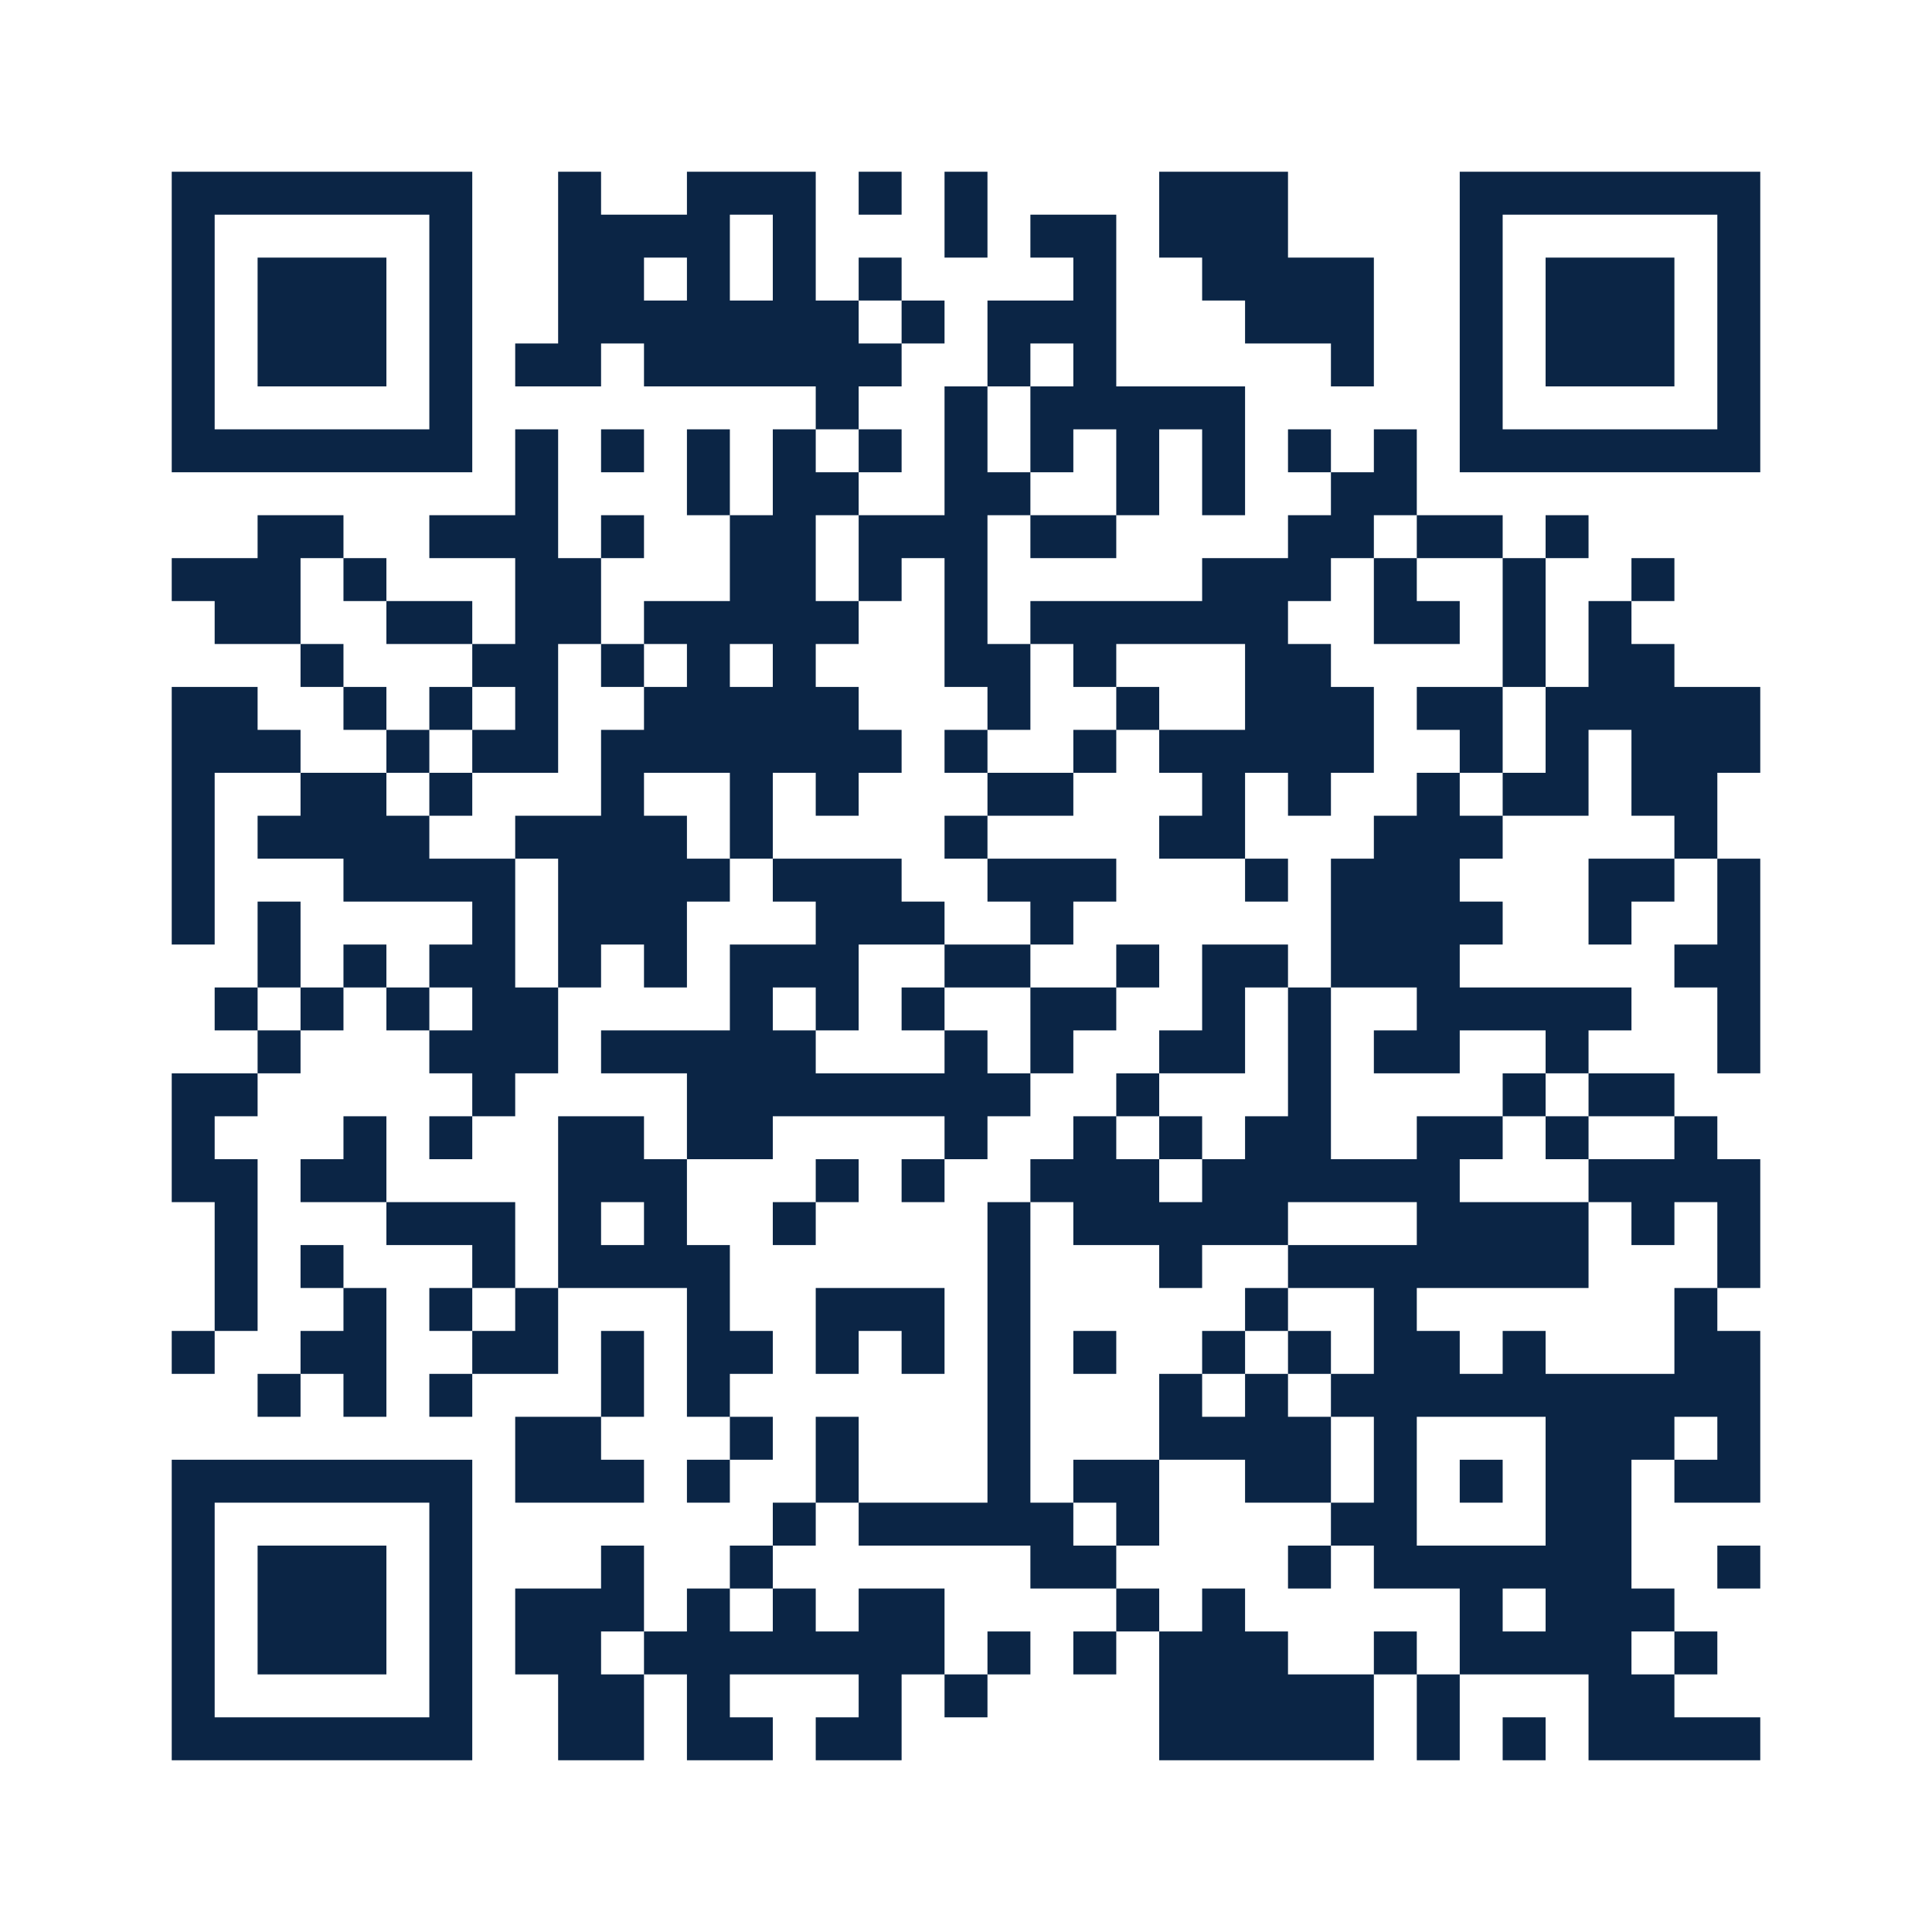
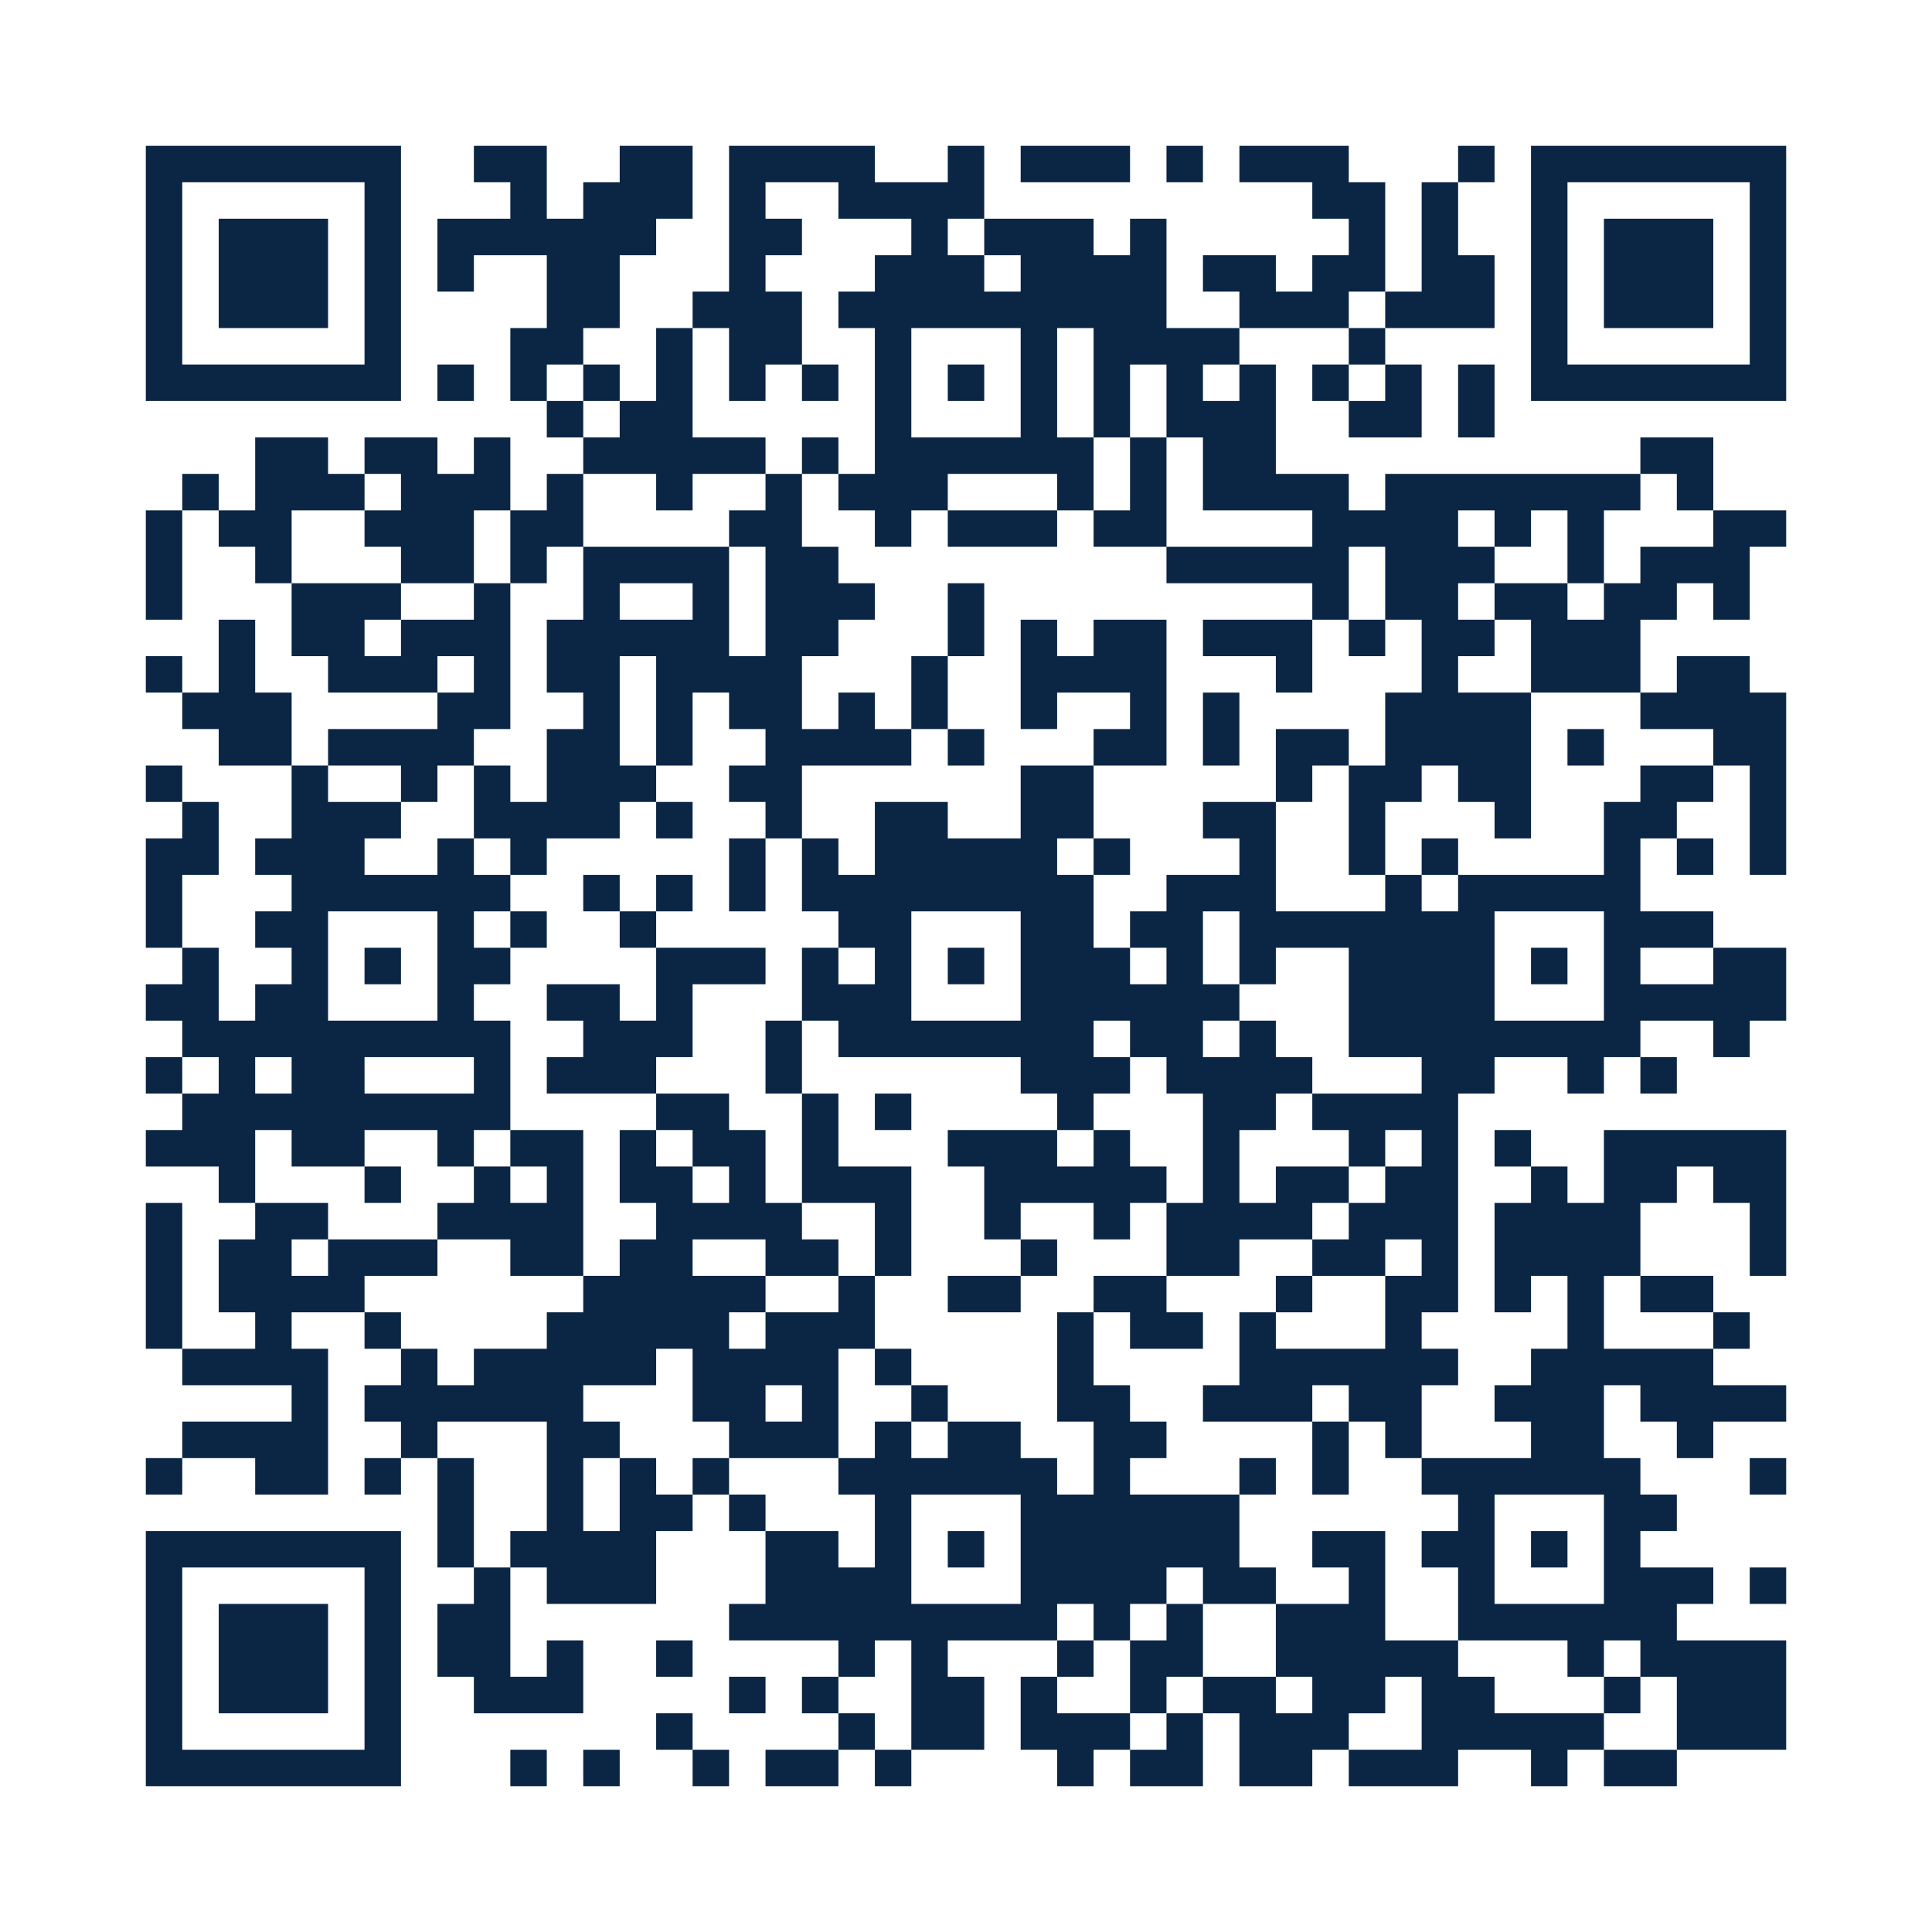
- <svg xmlns="http://www.w3.org/2000/svg" width="450" height="450" class="segno">
+ <svg xmlns="http://www.w3.org/2000/svg" width="530" height="530" class="segno">
  <g transform="scale(10)">
-     <path fill="#fff" d="M0 0h45v45h-45z" />
-     <path class="qrline" stroke="#0b2545" d="M4 4.5h7m2 0h1m2 0h3m1 0h1m1 0h1m4 0h3m4 0h7m-37 1h1m5 0h1m2 0h4m1 0h1m3 0h1m1 0h2m1 0h3m4 0h1m5 0h1m-37 1h1m1 0h3m1 0h1m2 0h2m1 0h1m1 0h1m1 0h1m4 0h1m2 0h4m2 0h1m1 0h3m1 0h1m-37 1h1m1 0h3m1 0h1m2 0h7m1 0h1m1 0h3m3 0h3m2 0h1m1 0h3m1 0h1m-37 1h1m1 0h3m1 0h1m1 0h2m1 0h6m2 0h1m1 0h1m5 0h1m2 0h1m1 0h3m1 0h1m-37 1h1m5 0h1m8 0h1m2 0h1m1 0h5m5 0h1m5 0h1m-37 1h7m1 0h1m1 0h1m1 0h1m1 0h1m1 0h1m1 0h1m1 0h1m1 0h1m1 0h1m1 0h1m1 0h1m1 0h7m-29 1h1m3 0h1m1 0h2m2 0h2m2 0h1m1 0h1m2 0h2m-27 1h2m2 0h3m1 0h1m2 0h2m1 0h3m1 0h2m4 0h2m1 0h2m1 0h1m-33 1h3m1 0h1m3 0h2m3 0h2m1 0h1m1 0h1m5 0h3m1 0h1m2 0h1m2 0h1m-34 1h2m2 0h2m1 0h2m1 0h5m2 0h1m1 0h6m2 0h2m1 0h1m1 0h1m-31 1h1m3 0h2m1 0h1m1 0h1m1 0h1m3 0h2m1 0h1m3 0h2m4 0h1m1 0h2m-35 1h2m2 0h1m1 0h1m1 0h1m2 0h5m3 0h1m2 0h1m2 0h3m1 0h2m1 0h5m-37 1h3m2 0h1m1 0h2m1 0h7m1 0h1m2 0h1m1 0h5m2 0h1m1 0h1m1 0h3m-37 1h1m2 0h2m1 0h1m3 0h1m2 0h1m1 0h1m3 0h2m3 0h1m1 0h1m2 0h1m1 0h2m1 0h2m-36 1h1m1 0h4m2 0h4m1 0h1m4 0h1m4 0h2m3 0h3m4 0h1m-36 1h1m3 0h4m1 0h4m1 0h3m2 0h3m3 0h1m1 0h3m3 0h2m1 0h1m-37 1h1m1 0h1m4 0h1m1 0h3m3 0h3m2 0h1m6 0h4m2 0h1m2 0h1m-35 1h1m1 0h1m1 0h2m1 0h1m1 0h1m1 0h3m2 0h2m2 0h1m1 0h2m1 0h3m5 0h2m-36 1h1m1 0h1m1 0h1m1 0h2m4 0h1m1 0h1m1 0h1m2 0h2m2 0h1m1 0h1m2 0h5m2 0h1m-35 1h1m3 0h3m1 0h5m3 0h1m1 0h1m2 0h2m1 0h1m1 0h2m2 0h1m3 0h1m-37 1h2m5 0h1m4 0h8m2 0h1m3 0h1m4 0h1m1 0h2m-35 1h1m3 0h1m1 0h1m2 0h2m1 0h2m4 0h1m2 0h1m1 0h1m1 0h2m2 0h2m1 0h1m2 0h1m-36 1h2m1 0h2m4 0h3m3 0h1m1 0h1m2 0h3m1 0h6m3 0h4m-36 1h1m3 0h3m1 0h1m1 0h1m2 0h1m4 0h1m1 0h5m3 0h4m1 0h1m1 0h1m-36 1h1m1 0h1m3 0h1m1 0h4m6 0h1m3 0h1m2 0h7m3 0h1m-36 1h1m2 0h1m1 0h1m1 0h1m3 0h1m2 0h3m1 0h1m5 0h1m2 0h1m6 0h1m-36 1h1m2 0h2m2 0h2m1 0h1m1 0h2m1 0h1m1 0h1m1 0h1m1 0h1m2 0h1m1 0h1m1 0h2m1 0h1m3 0h2m-35 1h1m1 0h1m1 0h1m3 0h1m1 0h1m6 0h1m3 0h1m1 0h1m1 0h10m-29 1h2m3 0h1m1 0h1m3 0h1m3 0h4m1 0h1m3 0h3m1 0h1m-37 1h7m1 0h3m1 0h1m2 0h1m3 0h1m1 0h2m2 0h2m1 0h1m1 0h1m1 0h2m1 0h2m-37 1h1m5 0h1m7 0h1m1 0h5m1 0h1m4 0h2m3 0h2m-34 1h1m1 0h3m1 0h1m3 0h1m2 0h1m6 0h2m4 0h1m1 0h6m2 0h1m-37 1h1m1 0h3m1 0h1m1 0h3m1 0h1m1 0h1m1 0h2m4 0h1m1 0h1m5 0h1m1 0h3m-35 1h1m1 0h3m1 0h1m1 0h2m1 0h7m1 0h1m1 0h1m1 0h3m2 0h1m1 0h4m1 0h1m-36 1h1m5 0h1m2 0h2m1 0h1m3 0h1m1 0h1m4 0h5m1 0h1m3 0h2m-35 1h7m2 0h2m1 0h2m1 0h2m6 0h5m1 0h1m1 0h1m1 0h4" />
+     <path fill="#fff" d="M0 0h53v53h-53z" />
+     <path class="qrline" stroke="#0b2545" d="M4 4.5h7m2 0h2m2 0h2m1 0h4m2 0h1m1 0h3m1 0h1m1 0h3m3 0h1m1 0h7m-45 1h1m5 0h1m3 0h1m1 0h3m1 0h1m2 0h4m9 0h2m1 0h1m2 0h1m5 0h1m-45 1h1m1 0h3m1 0h1m1 0h6m2 0h2m3 0h1m1 0h3m1 0h1m5 0h1m1 0h1m2 0h1m1 0h3m1 0h1m-45 1h1m1 0h3m1 0h1m1 0h1m2 0h2m3 0h1m3 0h3m1 0h4m1 0h2m1 0h2m1 0h2m1 0h1m1 0h3m1 0h1m-45 1h1m1 0h3m1 0h1m4 0h2m2 0h3m1 0h9m2 0h3m1 0h3m1 0h1m1 0h3m1 0h1m-45 1h1m5 0h1m3 0h2m2 0h1m1 0h2m2 0h1m3 0h1m1 0h4m3 0h1m4 0h1m5 0h1m-45 1h7m1 0h1m1 0h1m1 0h1m1 0h1m1 0h1m1 0h1m1 0h1m1 0h1m1 0h1m1 0h1m1 0h1m1 0h1m1 0h1m1 0h1m1 0h1m1 0h7m-34 1h1m1 0h2m5 0h1m3 0h1m1 0h1m1 0h3m2 0h2m1 0h1m-34 1h2m1 0h2m1 0h1m2 0h5m1 0h1m1 0h6m1 0h1m1 0h2m10 0h2m-42 1h1m1 0h3m1 0h3m1 0h1m2 0h1m2 0h1m1 0h3m3 0h1m1 0h1m1 0h4m1 0h7m1 0h1m-43 1h1m1 0h2m2 0h3m1 0h2m4 0h2m2 0h1m1 0h3m1 0h2m4 0h4m1 0h1m1 0h1m3 0h2m-45 1h1m2 0h1m3 0h2m1 0h1m1 0h4m1 0h2m9 0h5m1 0h3m2 0h1m1 0h3m-44 1h1m3 0h3m2 0h1m2 0h1m2 0h1m1 0h3m2 0h1m9 0h1m1 0h2m1 0h2m1 0h2m1 0h1m-42 1h1m1 0h2m1 0h3m1 0h5m1 0h2m3 0h1m1 0h1m1 0h2m1 0h3m1 0h1m1 0h2m1 0h3m-41 1h1m1 0h1m2 0h3m1 0h1m1 0h2m1 0h4m3 0h1m2 0h4m3 0h1m3 0h1m2 0h3m1 0h2m-43 1h3m4 0h2m2 0h1m1 0h1m1 0h2m1 0h1m1 0h1m2 0h1m2 0h1m1 0h1m4 0h4m3 0h4m-43 1h2m1 0h4m2 0h2m1 0h1m2 0h4m1 0h1m3 0h2m1 0h1m1 0h2m1 0h4m1 0h1m3 0h2m-45 1h1m3 0h1m2 0h1m1 0h1m1 0h3m2 0h2m6 0h2m5 0h1m1 0h2m1 0h2m3 0h2m1 0h1m-44 1h1m2 0h3m2 0h4m1 0h1m2 0h1m2 0h2m2 0h2m3 0h2m2 0h1m3 0h1m2 0h2m2 0h1m-45 1h2m1 0h3m2 0h1m1 0h1m5 0h1m1 0h1m1 0h5m1 0h1m3 0h1m2 0h1m1 0h1m4 0h1m1 0h1m1 0h1m-45 1h1m3 0h6m2 0h1m1 0h1m1 0h1m1 0h8m2 0h3m3 0h1m1 0h5m-41 1h1m2 0h2m3 0h1m1 0h1m2 0h1m5 0h2m3 0h2m1 0h2m1 0h7m3 0h3m-42 1h1m2 0h1m1 0h1m1 0h2m4 0h3m1 0h1m1 0h1m1 0h1m1 0h3m1 0h1m1 0h1m2 0h4m1 0h1m1 0h1m2 0h2m-45 1h2m1 0h2m3 0h1m2 0h2m1 0h1m3 0h3m3 0h6m3 0h4m3 0h5m-44 1h9m2 0h3m2 0h1m1 0h7m1 0h2m1 0h1m2 0h8m2 0h1m-44 1h1m1 0h1m1 0h2m3 0h1m1 0h3m3 0h1m6 0h3m1 0h4m3 0h2m2 0h1m1 0h1m-41 1h9m4 0h2m2 0h1m1 0h1m4 0h1m3 0h2m1 0h4m-36 1h3m1 0h2m2 0h1m1 0h2m1 0h1m1 0h2m1 0h1m3 0h3m1 0h1m2 0h1m3 0h1m1 0h1m1 0h1m2 0h5m-43 1h1m3 0h1m2 0h1m1 0h1m1 0h2m1 0h1m1 0h3m2 0h5m1 0h1m1 0h2m1 0h2m2 0h1m1 0h2m1 0h2m-45 1h1m2 0h2m3 0h4m2 0h4m2 0h1m2 0h1m2 0h1m1 0h4m1 0h3m1 0h4m3 0h1m-45 1h1m1 0h2m1 0h3m2 0h2m1 0h2m2 0h2m1 0h1m3 0h1m3 0h2m2 0h2m1 0h1m1 0h4m3 0h1m-45 1h1m1 0h4m6 0h5m2 0h1m2 0h2m2 0h2m3 0h1m2 0h2m1 0h1m1 0h1m1 0h2m-43 1h1m2 0h1m2 0h1m4 0h5m1 0h3m5 0h1m1 0h2m1 0h1m3 0h1m4 0h1m3 0h1m-43 1h4m2 0h1m1 0h5m1 0h4m1 0h1m4 0h1m4 0h6m2 0h5m-39 1h1m1 0h6m3 0h2m1 0h1m2 0h1m3 0h2m2 0h3m1 0h2m2 0h3m1 0h4m-44 1h4m2 0h1m3 0h2m3 0h3m1 0h1m1 0h2m2 0h2m4 0h1m1 0h1m3 0h2m2 0h1m-43 1h1m2 0h2m1 0h1m1 0h1m2 0h1m1 0h1m1 0h1m3 0h6m1 0h1m3 0h1m1 0h1m2 0h6m3 0h1m-37 1h1m2 0h1m1 0h2m1 0h1m3 0h1m3 0h6m6 0h1m3 0h2m-42 1h7m1 0h1m1 0h4m3 0h2m1 0h1m1 0h1m1 0h6m2 0h2m1 0h2m1 0h1m1 0h1m-41 1h1m5 0h1m2 0h1m1 0h3m3 0h4m3 0h4m1 0h2m2 0h1m2 0h1m3 0h3m1 0h1m-45 1h1m1 0h3m1 0h1m1 0h2m6 0h9m1 0h1m1 0h1m2 0h3m2 0h6m-42 1h1m1 0h3m1 0h1m1 0h2m1 0h1m2 0h1m4 0h1m1 0h1m3 0h1m1 0h2m2 0h5m3 0h1m1 0h4m-45 1h1m1 0h3m1 0h1m2 0h3m4 0h1m1 0h1m2 0h2m1 0h1m2 0h1m1 0h2m1 0h2m1 0h2m3 0h1m1 0h3m-45 1h1m5 0h1m7 0h1m4 0h1m1 0h2m1 0h3m1 0h1m1 0h3m2 0h5m2 0h3m-45 1h7m3 0h1m1 0h1m2 0h1m1 0h2m1 0h1m4 0h1m1 0h2m1 0h2m1 0h3m2 0h1m1 0h2" />
  </g>
</svg>
